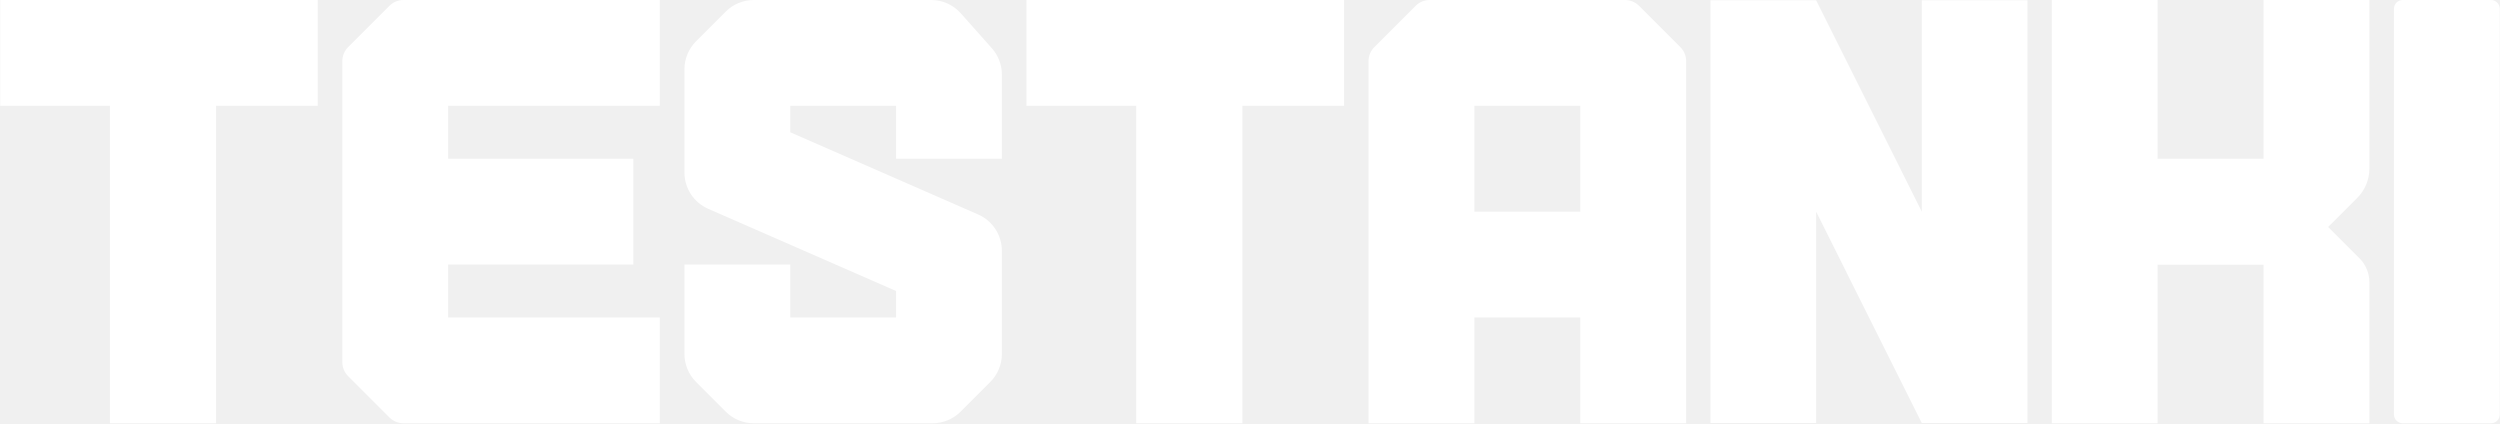
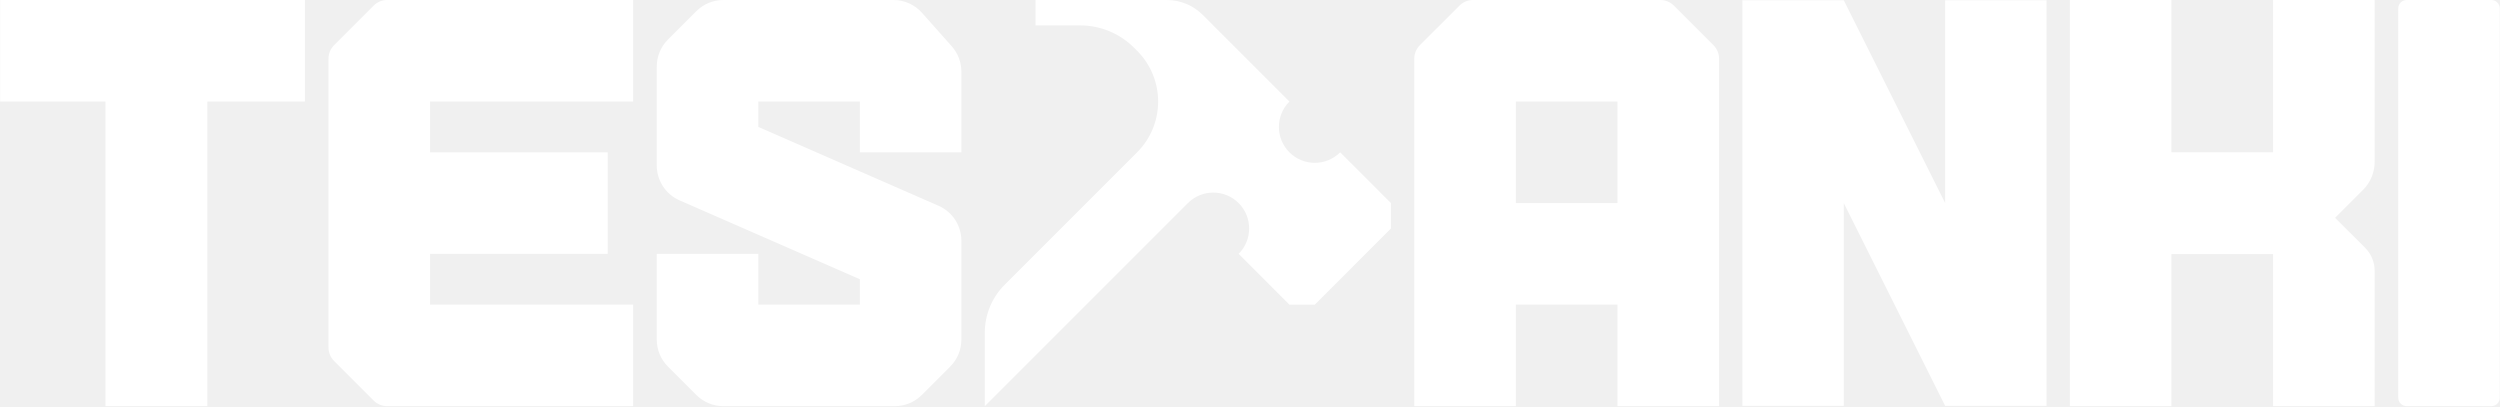
- <svg xmlns="http://www.w3.org/2000/svg" width="2587" height="438" viewBox="0 0 2587 438" fill="#FFFFFF">
+ <svg xmlns="http://www.w3.org/2000/svg" width="2696" height="438" viewBox="0 0 2696 438" fill="#FFFFFF">
  <defs>
    <symbol id="letter-T" viewBox="0 0 313.67 418.04">
      <path d="M108.41 0H0V104.49h108.41V418.04h104.85V104.49h100.41V0h-100.41H108.41Z" />
    </symbol>
    <symbol id="letter-E" viewBox="0 0 48 64">
      <path d="M9.243 0L48 0V16H16V24H44V40H16V48H48V64L9.243 64C8.447 64 7.684 63.684 7.121 63.121L0.879 56.879C0.316 56.316 0 55.553 0 54.757V40V32V24V9.243C0 8.447 0.316 7.684 0.879 7.121L7.121 0.879C7.684 0.316 8.447 0 9.243 0Z" />
    </symbol>
    <symbol id="letter-S" viewBox="0 0 48 64">
      <path d="M10.485 0C8.894 0 7.368 0.632 6.243 1.757L1.757 6.243C0.632 7.368 0 8.894 0 10.485V26.076C0 28.46 1.411 30.617 3.595 31.573L32 44V48H16V40H0V53.515C0 55.106 0.632 56.632 1.757 57.757L6.243 62.243C7.368 63.368 8.894 64 10.485 64H37.515C39.106 64 40.632 63.368 41.757 62.243L46.243 57.757C47.368 56.632 48 55.106 48 53.515V37.924C48 35.54 46.589 33.383 44.405 32.427L16 20V16H32V24H48V11.281C48 9.812 47.461 8.393 46.484 7.295L41.79 2.014C40.651 0.733 39.02 0 37.306 0H10.485Z" />
+     </symbol>
+     <symbol id="icon-hammer" viewBox="0 0 24 24">
+       <path d="M3 0.001L10.757 0.001C11.553 0.001 12.316 0.317 12.879 0.88L18 6.001C17.172 6.83 17.172 8.173 18 9.001C18.828 9.829 20.172 9.829 21 9.001L24 12.001L24 13.501L19.5 18.001H18L15 15.001C15.828 14.173 15.828 12.829 15 12.001C14.171 11.173 12.828 11.173 12 12.001L0 24.001V19.658C0 18.597 0.421 17.58 1.172 16.829L9 9.001C10.657 7.344 10.657 4.658 9 3.001L8.818 2.819C7.974 1.975 6.829 1.501 5.636 1.501L3 1.501V0.001Z" />
    </symbol>
    <symbol id="letter-A" viewBox="0 0 32.566 43.399">
      <path fill-rule="evenodd" clip-rule="evenodd" d="M21.711 21.7H10.856V10.85H21.711V21.7ZM21.711 32.55H10.856V43.399H0V32.55V21.7V6.268C0 5.728 0.215 5.211 0.596 4.829L4.832 0.596C5.213 0.215 5.731 0 6.271 0H26.295C26.835 0 27.353 0.215 27.735 0.596L31.97 4.829C32.352 5.211 32.566 5.728 32.566 6.268V21.7V32.55V43.399H21.711V32.55Z" />
    </symbol>
    <symbol id="letter-N" viewBox="0 0 32.501 43.343">
      <path d="M32.501 0H21.667V21.672L10.833 0H0V43.343H10.833V21.672L21.667 43.343H32.501V0Z" />
    </symbol>
    <symbol id="letter-K" viewBox="0 0 313.67 418.04">
      <path d="M0 0H104.5V156.75V418.04H0V0ZM104.5 156.75H209.12V0H313.67V166.64C313.67 177.43 309.38 187.78 301.75 195.41L272.96 224.18L304.13 255.33C310.24 261.44 313.67 270.22 313.67 278.35V418.04H209.12V261.47H104.5V156.75Z" />
    </symbol>
    <symbol id="letter-I" viewBox="0 0 34.285 137.143">
      <path d="M2.857 0C1.279 0 0 1.279 0 2.857V134.286C0 135.864 1.279 137.143 2.857 137.143H31.428C33.006 137.143 34.285 135.864 34.285 134.286V2.857C34.285 1.279 33.006 0 31.428 0H2.857Z" />
    </symbol>
  </defs>
  <use href="#letter-T" x="0" y="0" width="329" height="438" />
  <use href="#letter-E" x="354" y="0" width="329" height="438" />
  <use href="#letter-S" x="708" y="0" width="329" height="438" />
-   <use href="#letter-T" x="1062" y="0" width="329" height="438" />
-   <use href="#letter-A" x="1416" y="0" width="329" height="438" />
-   <use href="#letter-N" x="1770" y="0" width="328" height="438" />
-   <use href="#letter-K" x="2123" y="0" width="329" height="438" />
-   <use href="#letter-I" x="2477" y="0" width="110" height="438" />
+   <use href="#icon-hammer" x="1062" y="0" width="438" height="438" />
+   <use href="#letter-A" x="1525" y="0" width="329" height="438" />
+   <use href="#letter-N" x="1879" y="0" width="328" height="438" />
+   <use href="#letter-K" x="2232" y="0" width="329" height="438" />
+   <use href="#letter-I" x="2586" y="0" width="110" height="438" />
</svg>
